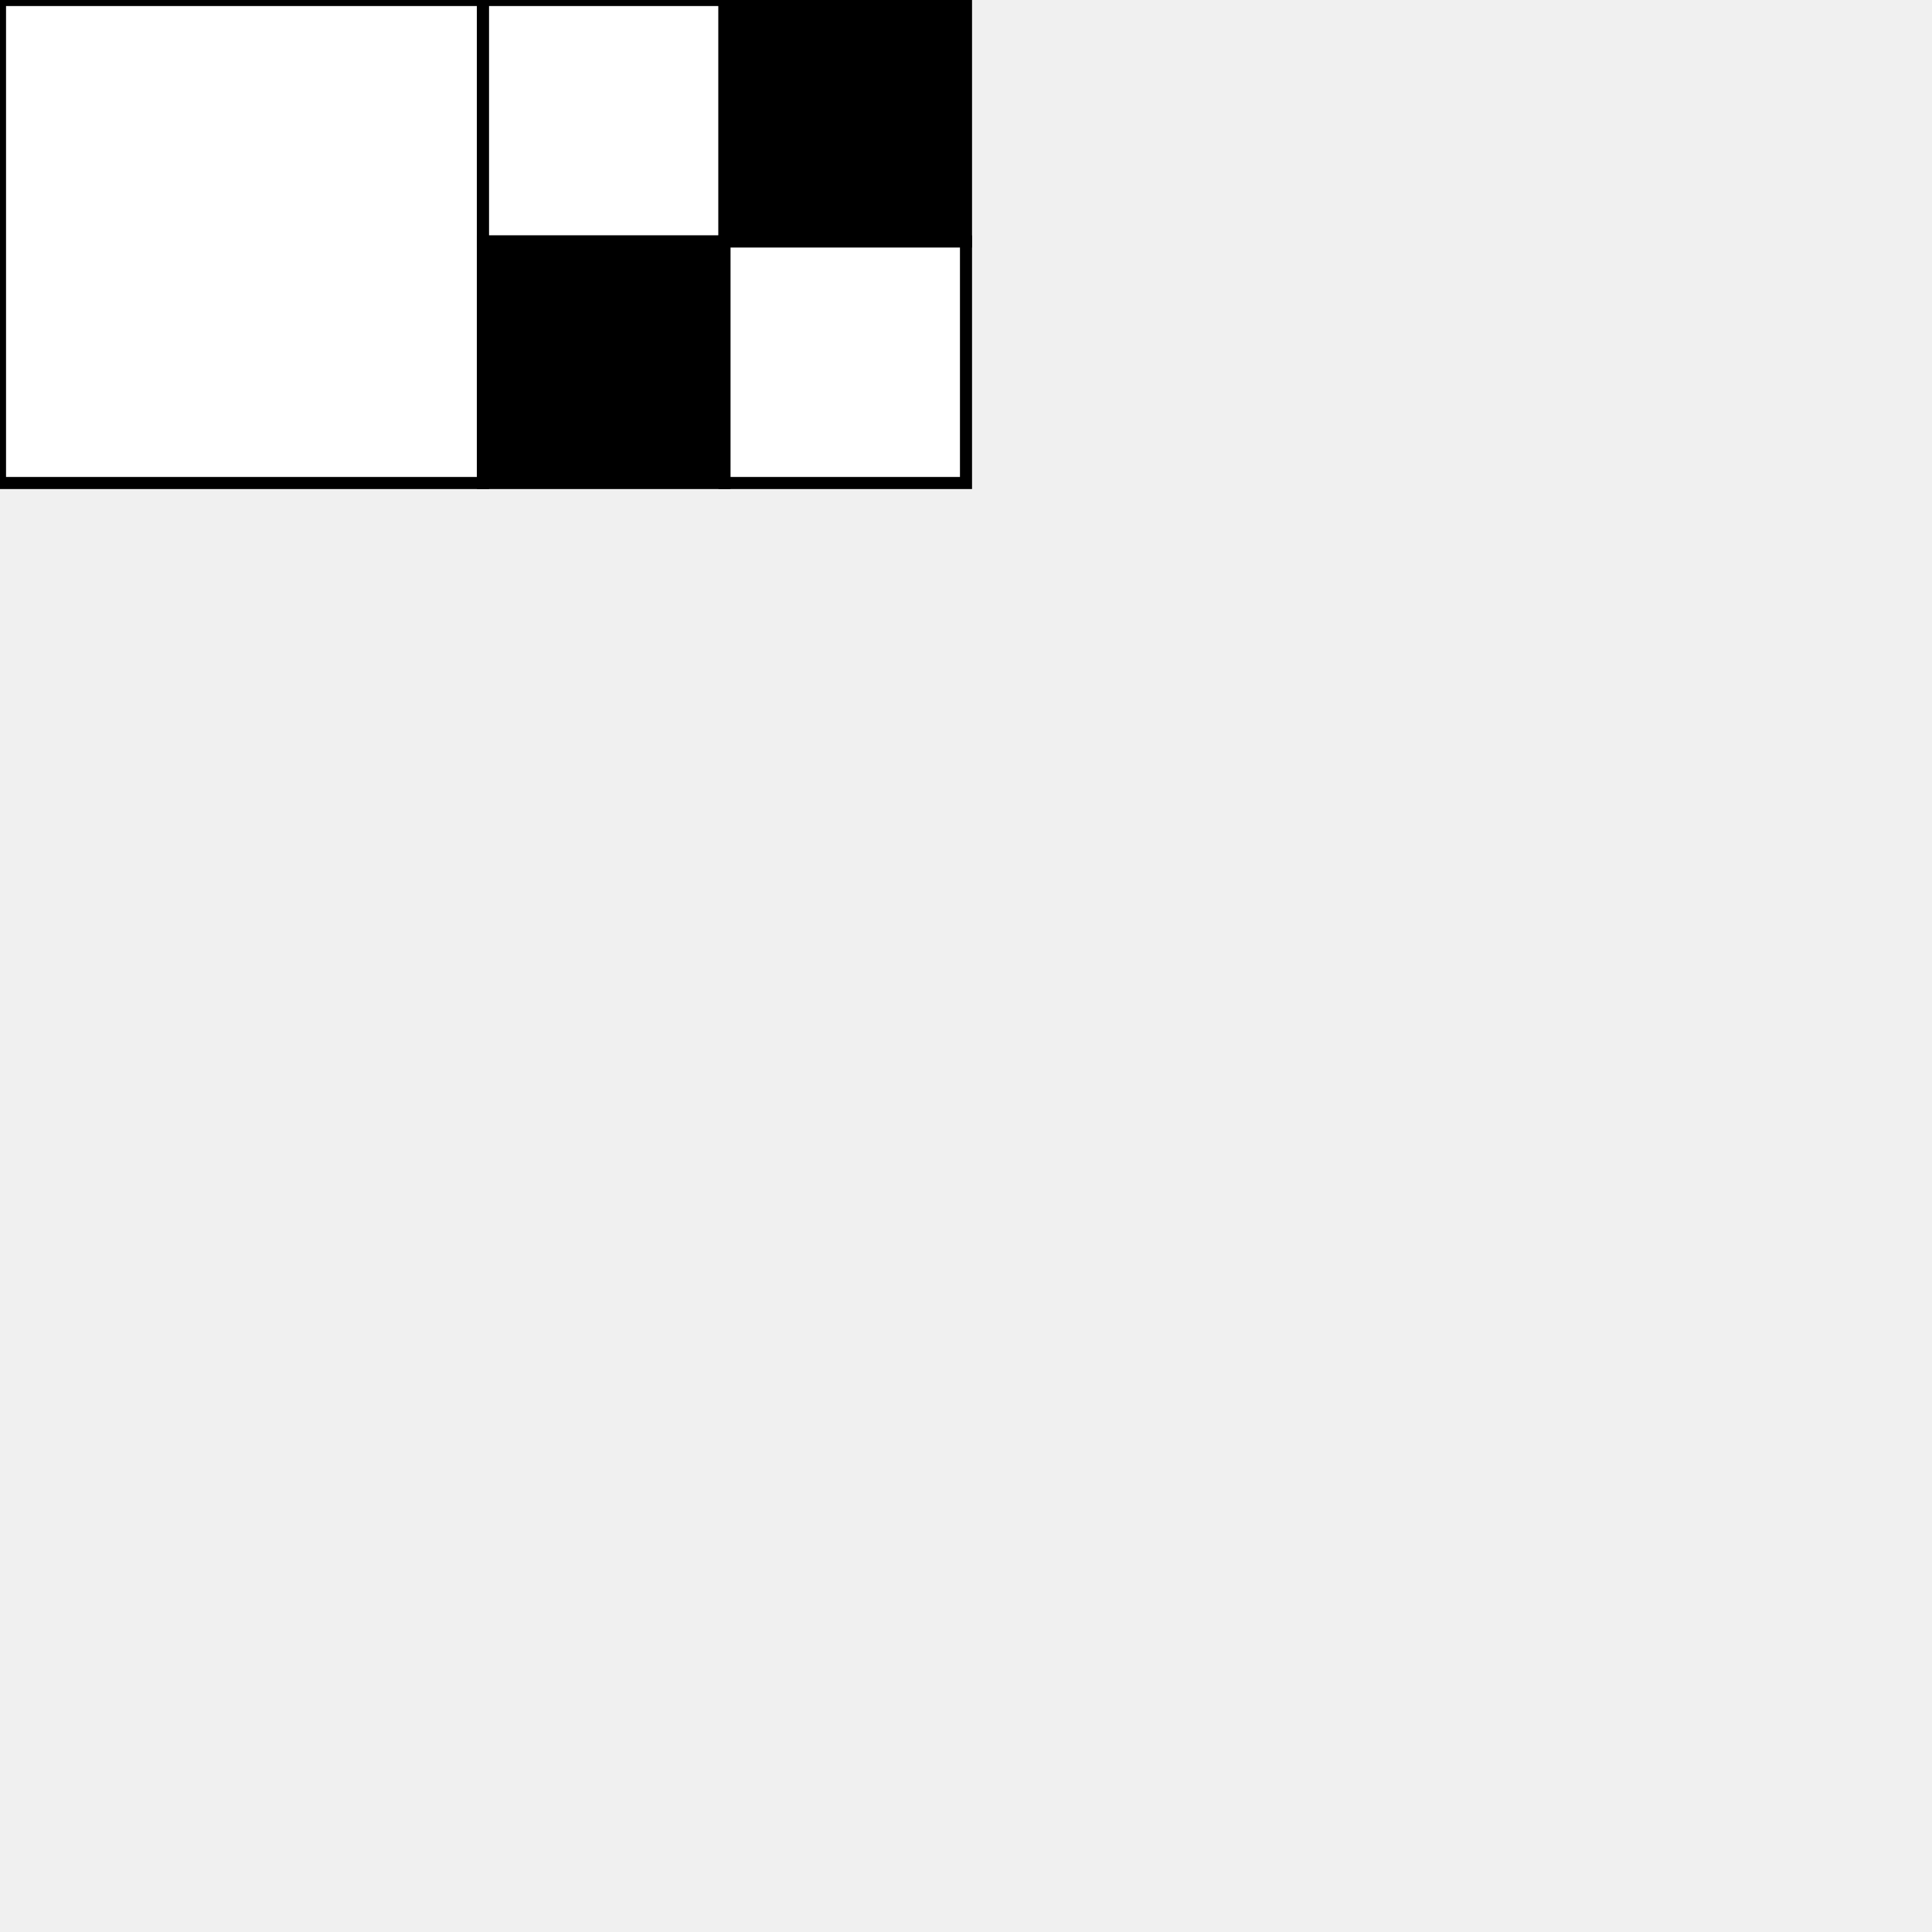
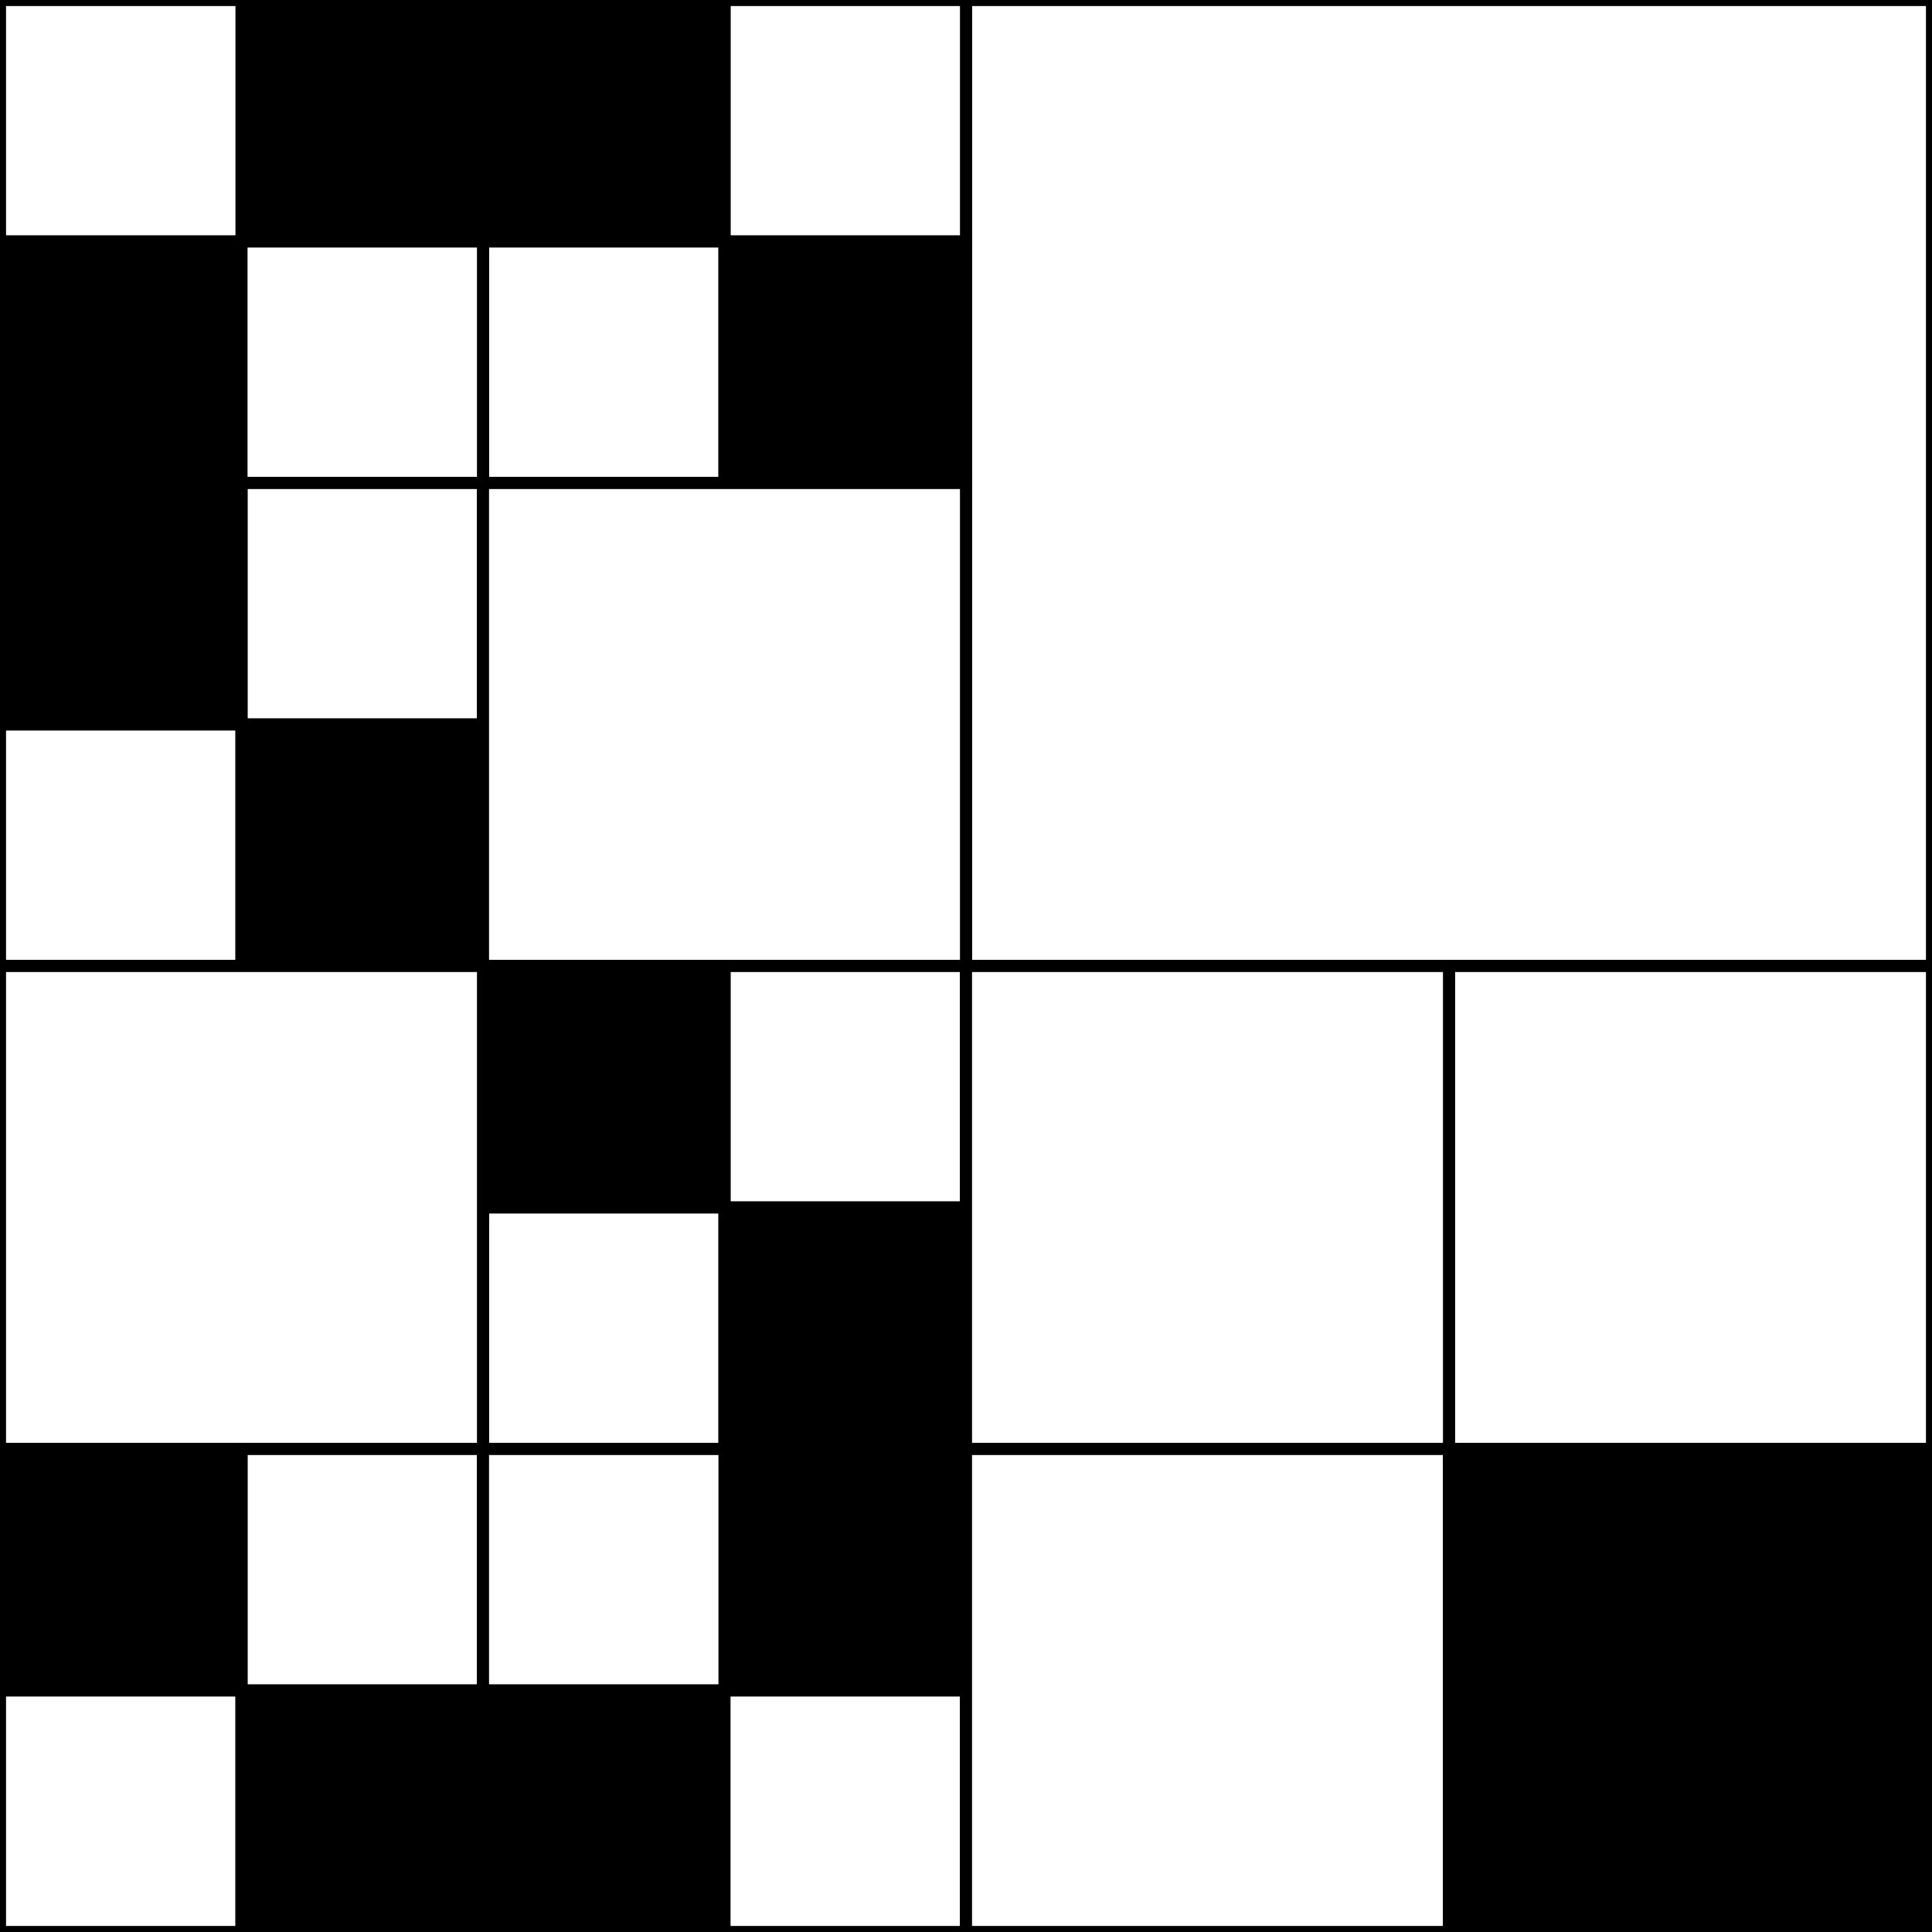
<svg xmlns="http://www.w3.org/2000/svg" width="20cm" height="20cm" viewBox="0 0 8 8">
  <g style="stroke-width:.05; stroke:black">
-     <rect x="0" y="0" width="2" height="2" style="fill:white" />
-     <rect x="2" y="0" width="1" height="1" style="fill:white" />
-     <rect x="3" y="0" width="1" height="1" style="fill:black" />
-     <rect x="2" y="1" width="1" height="1" style="fill:black" />
-     <rect x="3" y="1" width="1" height="1" style="fill:white" />
+     <rect x="4" y="0" width="4" height="4" style="fill:white" />
+     <rect x="3" y="0" width="1" height="1" style="fill:white" />
+     <rect x="2" y="0" width="1" height="1" style="fill:black" />
+     <rect x="2" y="1" width="1" height="1" style="fill:white" />
+     <rect x="3" y="1" width="1" height="1" style="fill:black" />
+     <rect x="1" y="0" width="1" height="1" style="fill:black" />
+     <rect x="0" y="0" width="1" height="1" style="fill:white" />
+     <rect x="0" y="1" width="1" height="1" style="fill:black" />
+     <rect x="1" y="1" width="1" height="1" style="fill:white" />
+     <rect x="1" y="2" width="1" height="1" style="fill:white" />
+     <rect x="0" y="2" width="1" height="1" style="fill:black" />
+     <rect x="0" y="3" width="1" height="1" style="fill:white" />
+     <rect x="1" y="3" width="1" height="1" style="fill:black" />
+     <rect x="2" y="2" width="2" height="2" style="fill:white" />
+     <rect x="3" y="4" width="1" height="1" style="fill:white" />
+     <rect x="2" y="4" width="1" height="1" style="fill:black" />
+     <rect x="2" y="5" width="1" height="1" style="fill:white" />
+     <rect x="3" y="5" width="1" height="1" style="fill:black" />
+     <rect x="0" y="4" width="2" height="2" style="fill:white" />
+     <rect x="1" y="6" width="1" height="1" style="fill:white" />
+     <rect x="0" y="6" width="1" height="1" style="fill:black" />
+     <rect x="0" y="7" width="1" height="1" style="fill:white" />
+     <rect x="1" y="7" width="1" height="1" style="fill:black" />
+     <rect x="3" y="6" width="1" height="1" style="fill:black" />
+     <rect x="2" y="6" width="1" height="1" style="fill:white" />
+     <rect x="2" y="7" width="1" height="1" style="fill:black" />
+     <rect x="3" y="7" width="1" height="1" style="fill:white" />
+     <rect x="6" y="4" width="2" height="2" style="fill:white" />
+     <rect x="4" y="4" width="2" height="2" style="fill:white" />
+     <rect x="4" y="6" width="2" height="2" style="fill:white" />
+     <rect x="6" y="6" width="2" height="2" style="fill:black" />
  </g>
</svg>
